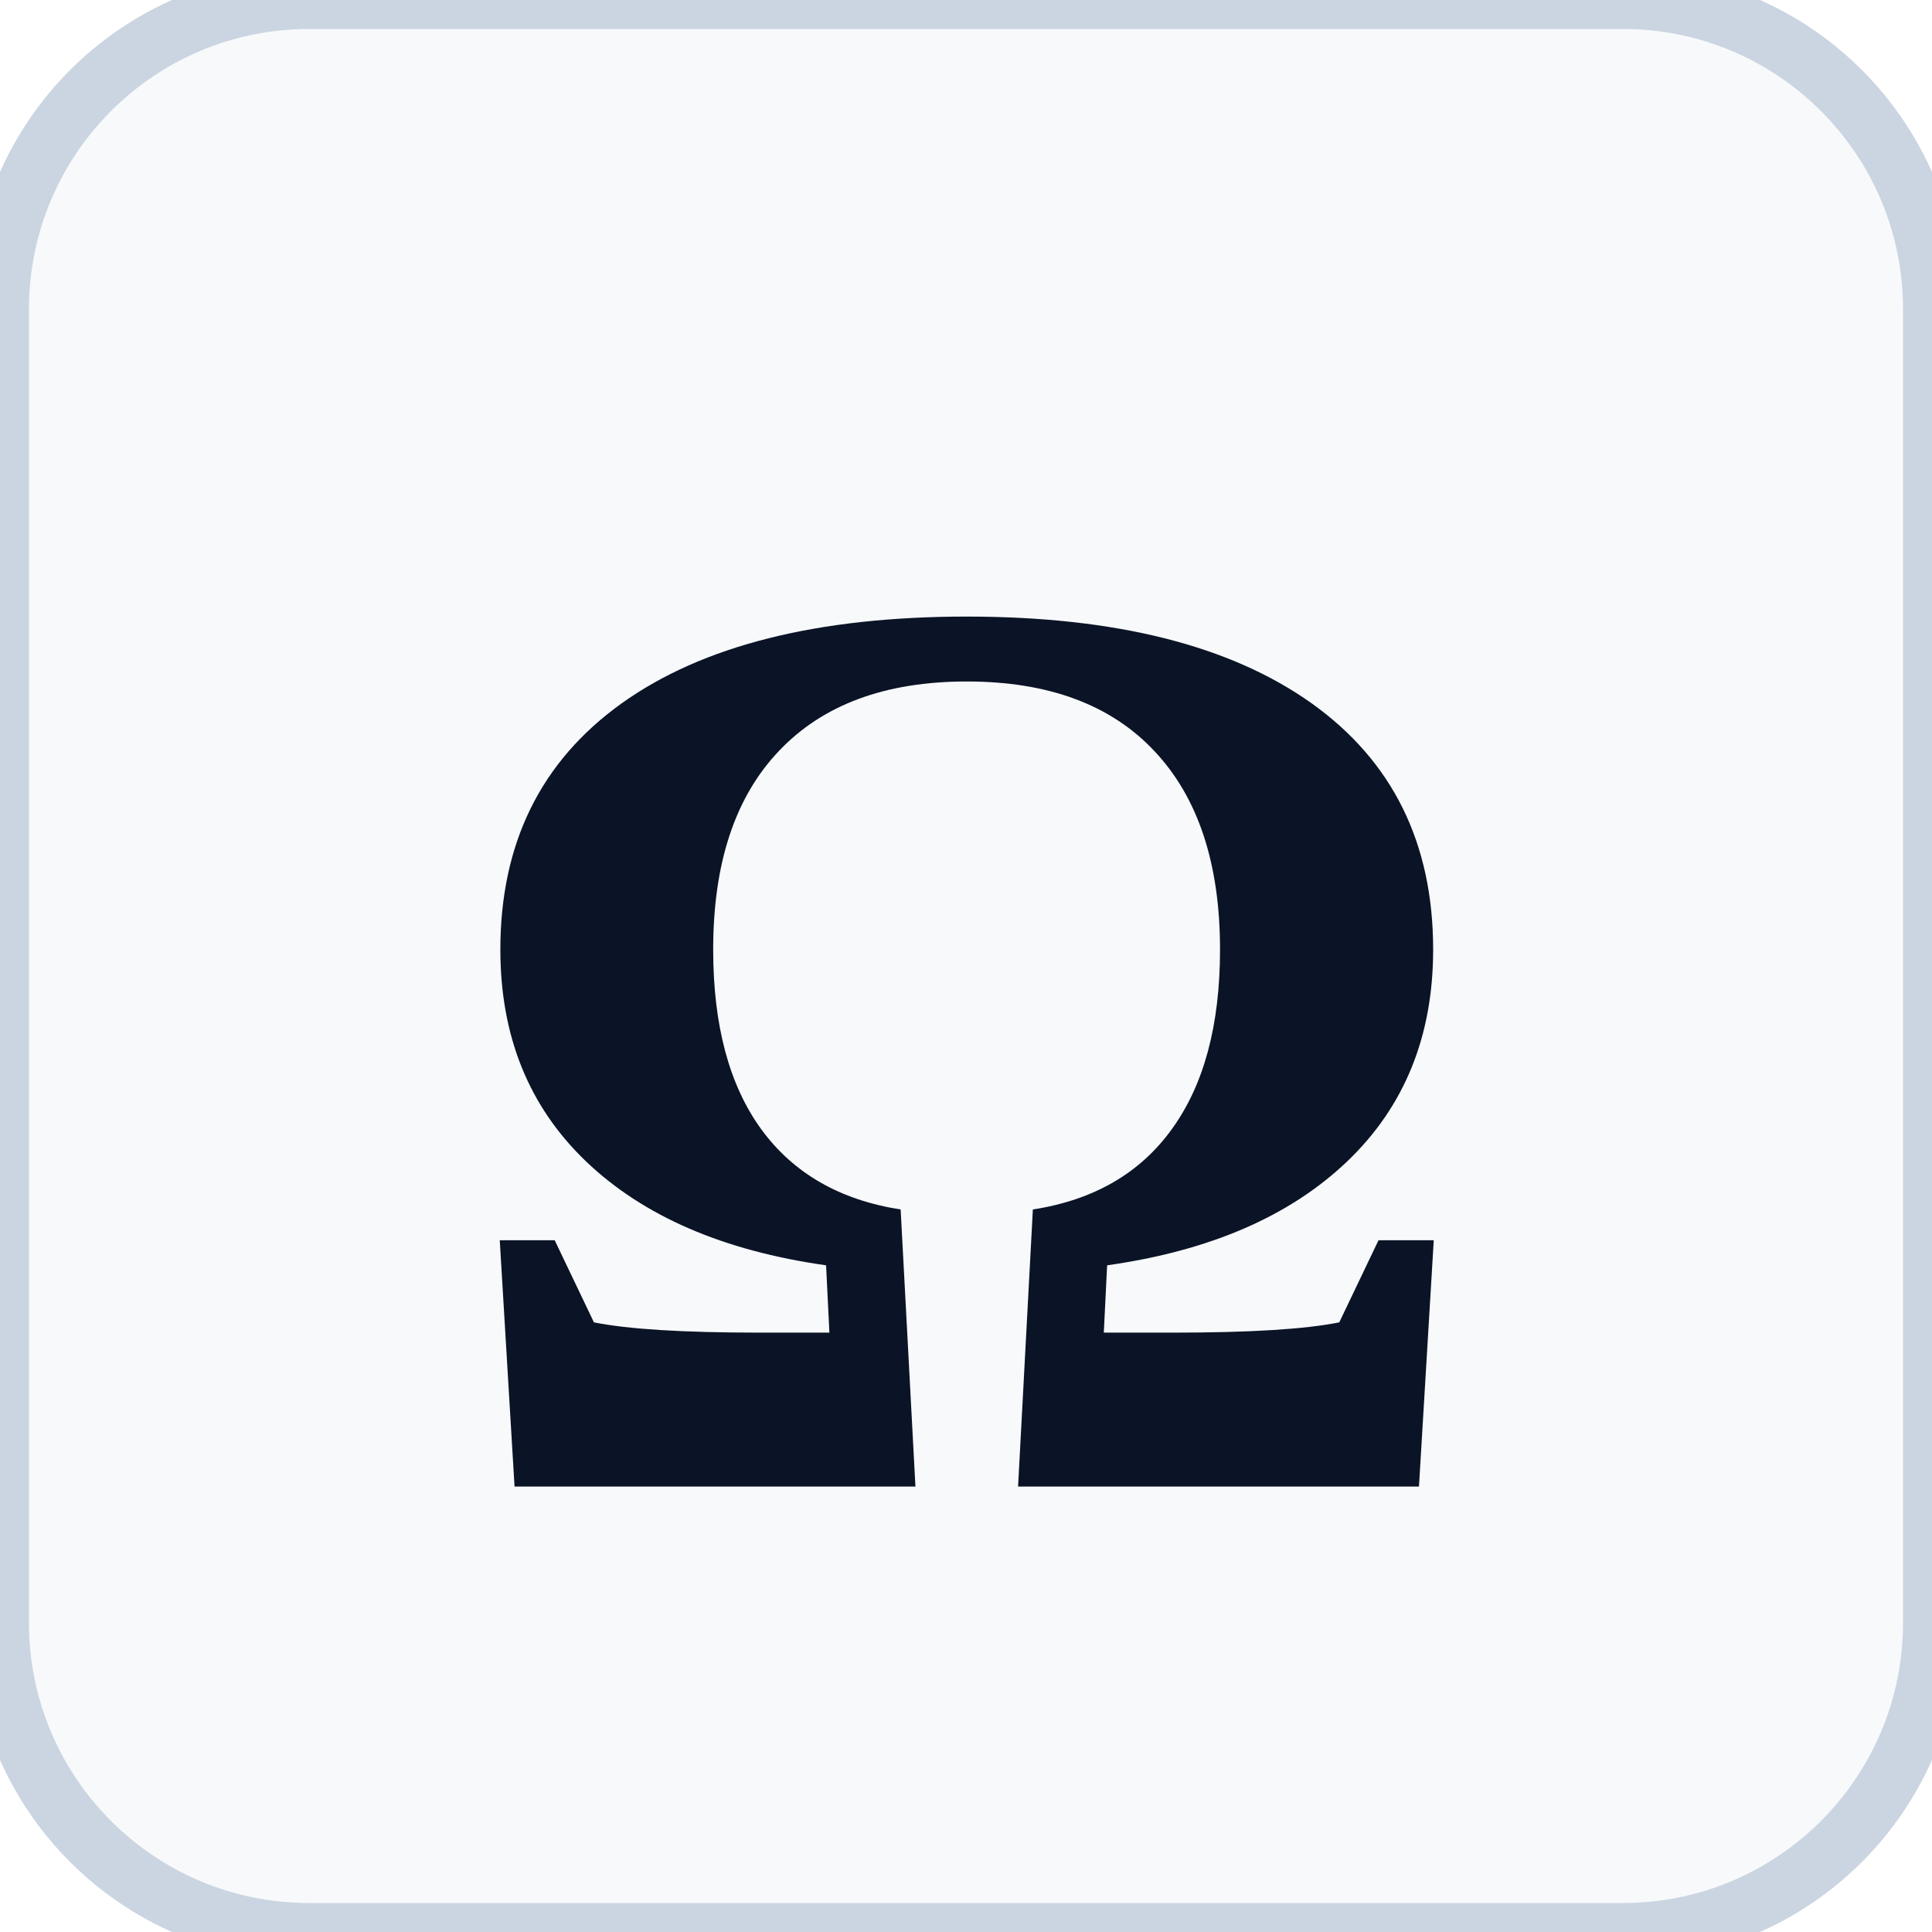
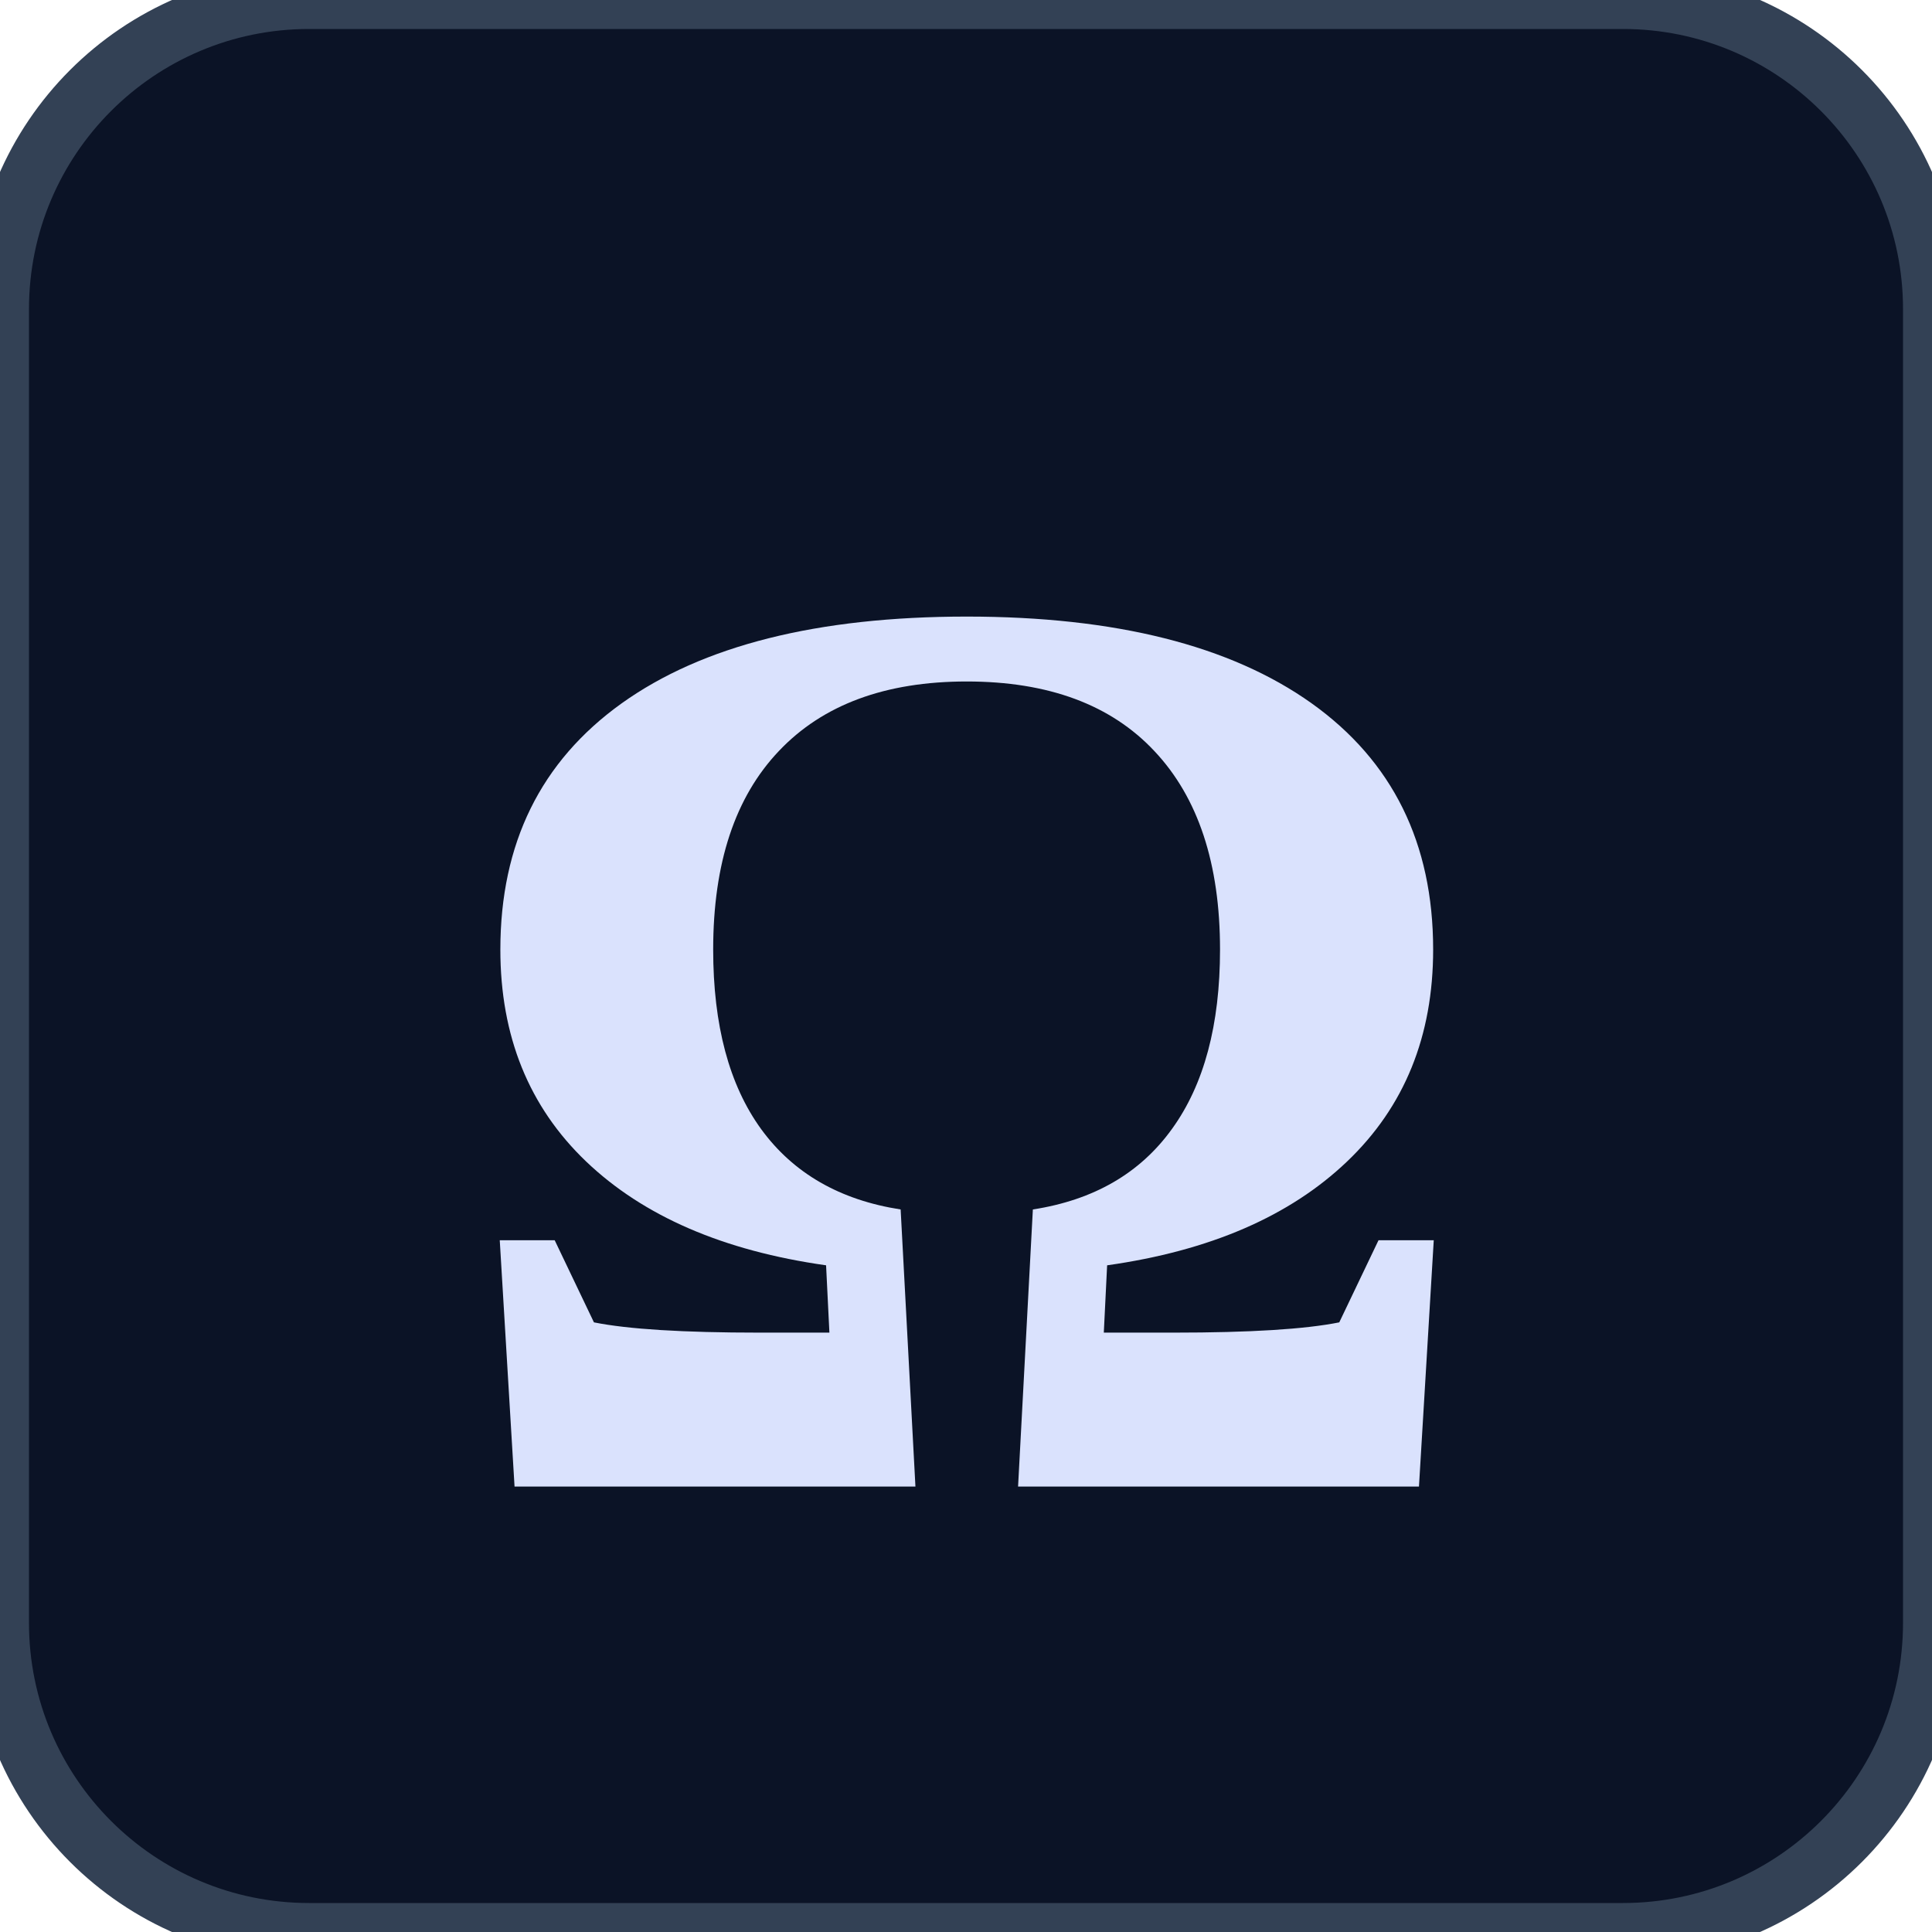
<svg xmlns="http://www.w3.org/2000/svg" viewBox="0 0 100 100" width="100%" height="100%">
-   <rect width="100" height="100" rx="16" fill="#f7f9fb" stroke="#cbd5e1" stroke-width="3" />
-   <text x="50" y="54" font-family="Lora, Georgia, 'Times New Roman', serif" font-weight="bold" font-size="68" text-anchor="middle" dominant-baseline="central" fill="#0b1326">Ω</text>
+   <rect width="100" height="100" rx="16" fill="#0b1326" stroke="#334155" stroke-width="3" />
+   <text x="50" y="54" font-family="Lora, Georgia, 'Times New Roman', serif" font-weight="bold" font-size="68" text-anchor="middle" dominant-baseline="central" fill="#dae2fd">Ω</text>
</svg>
